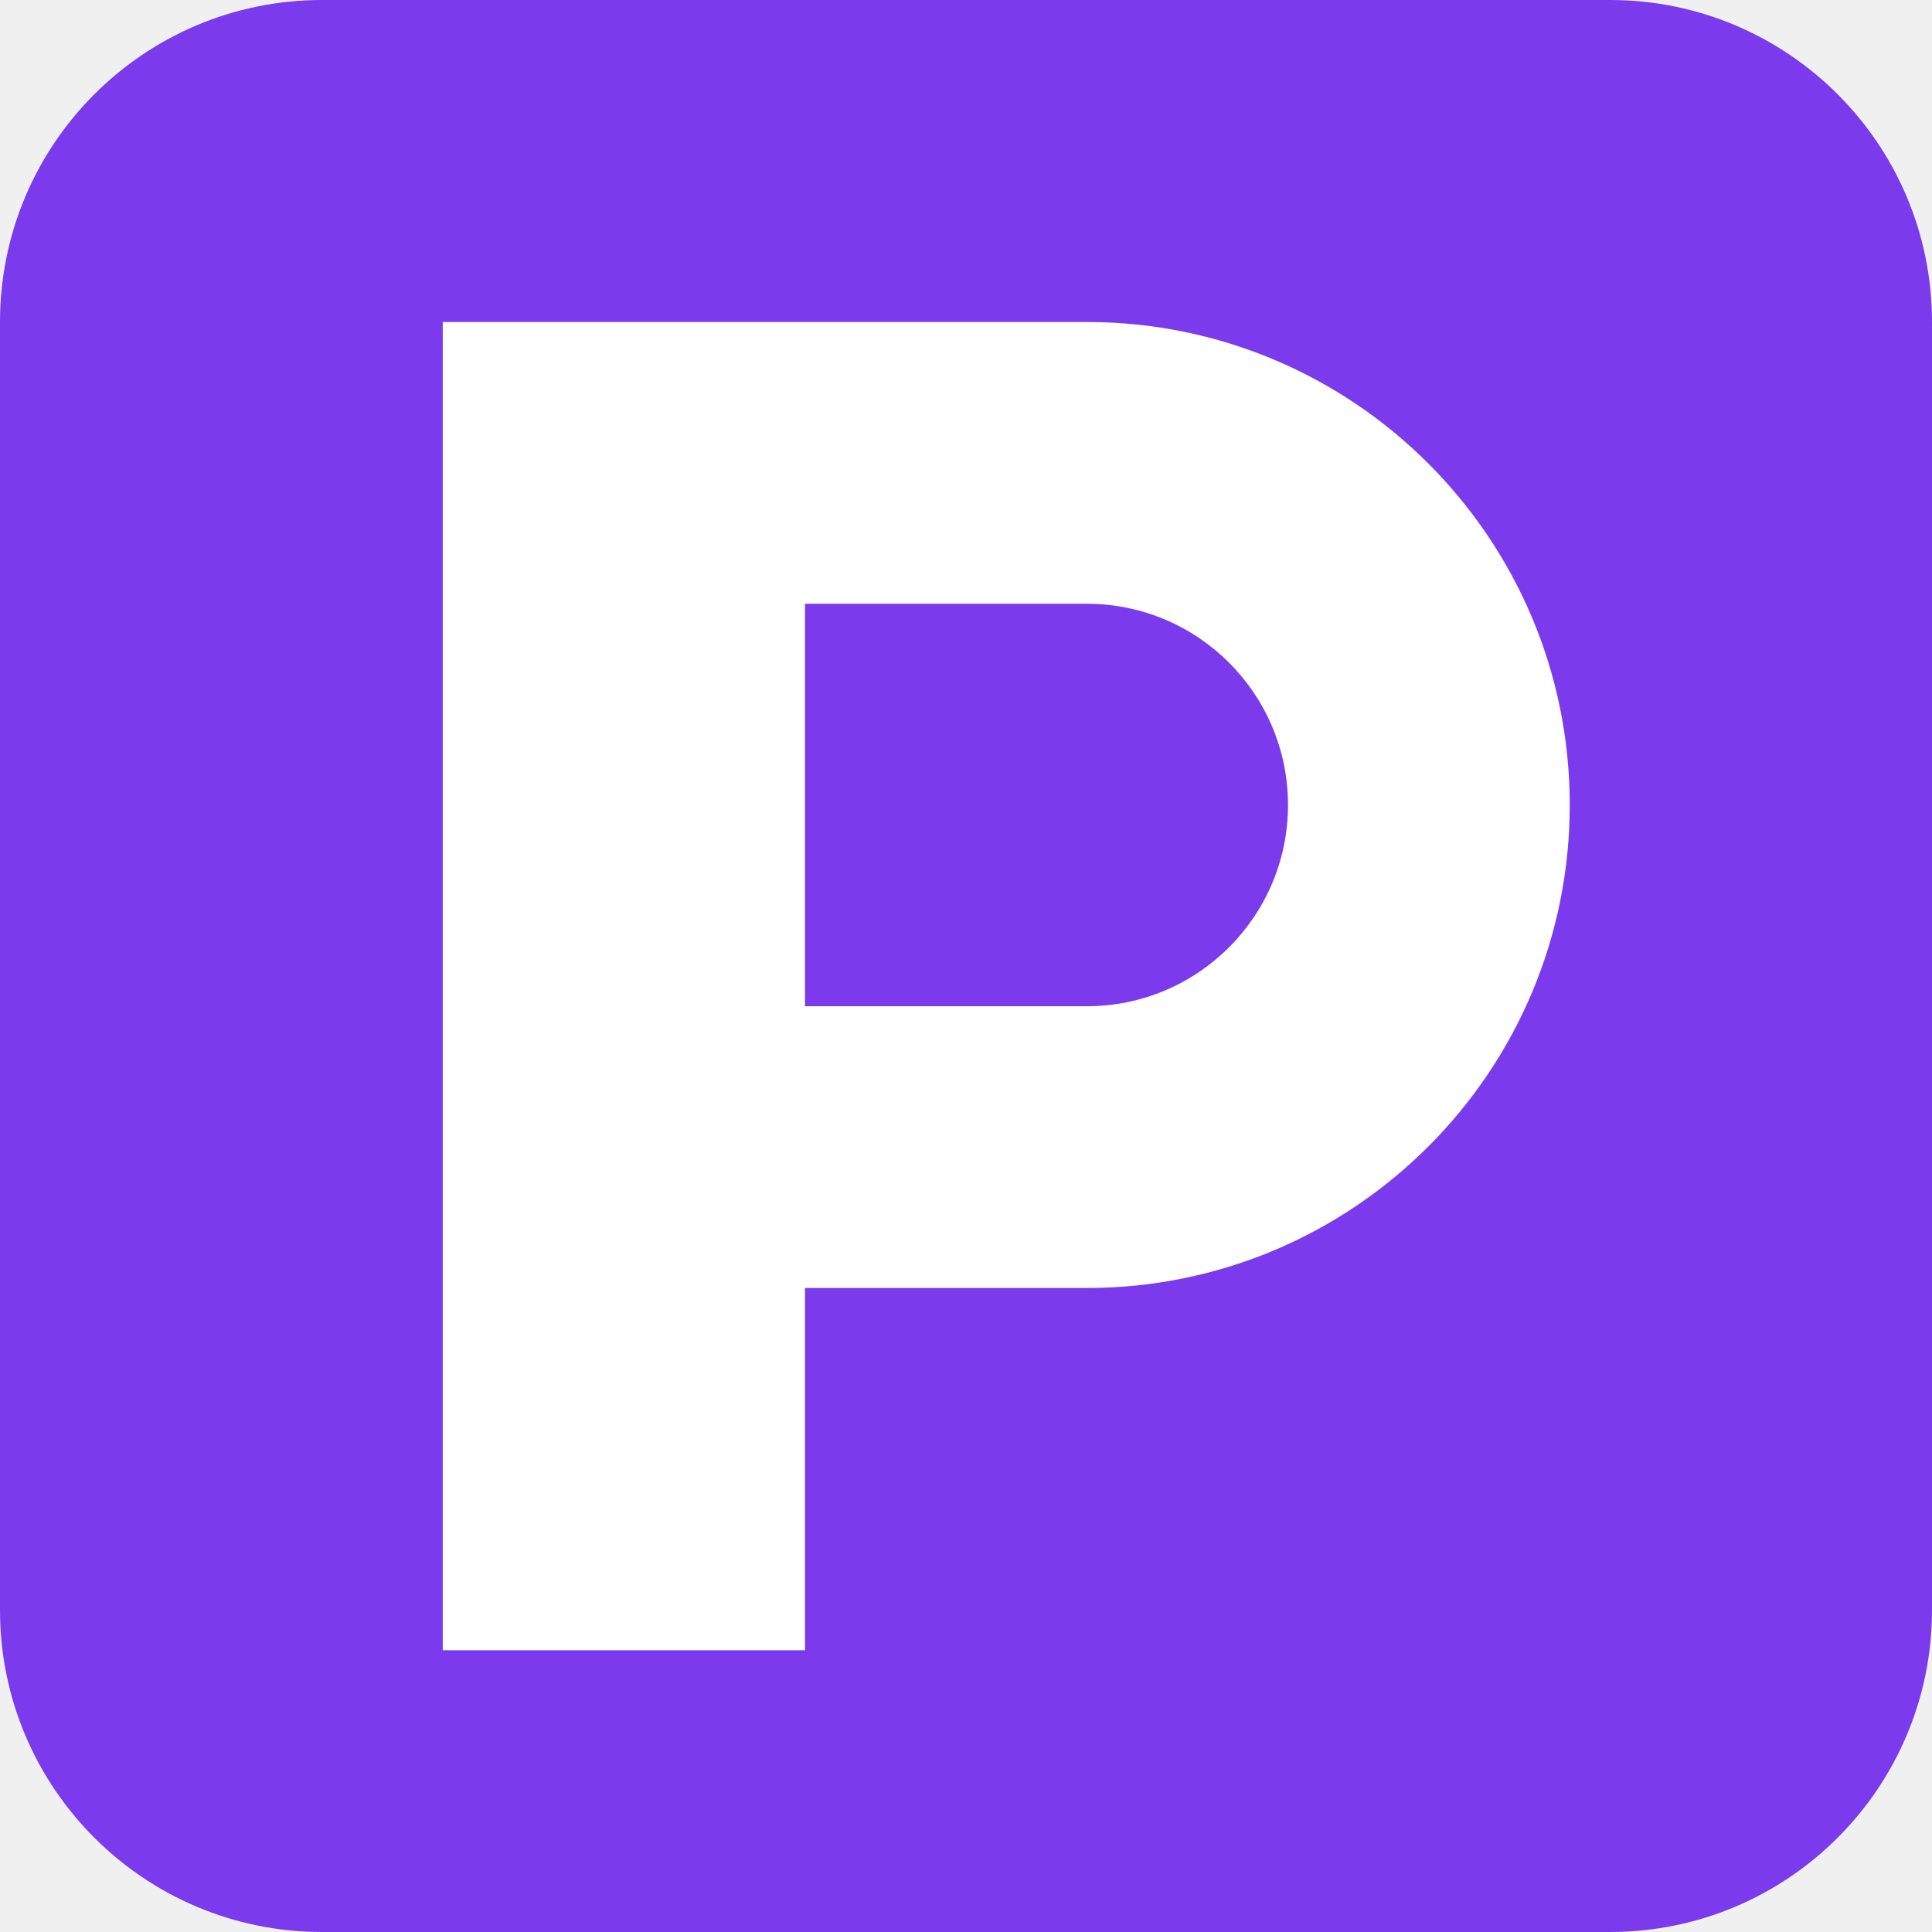
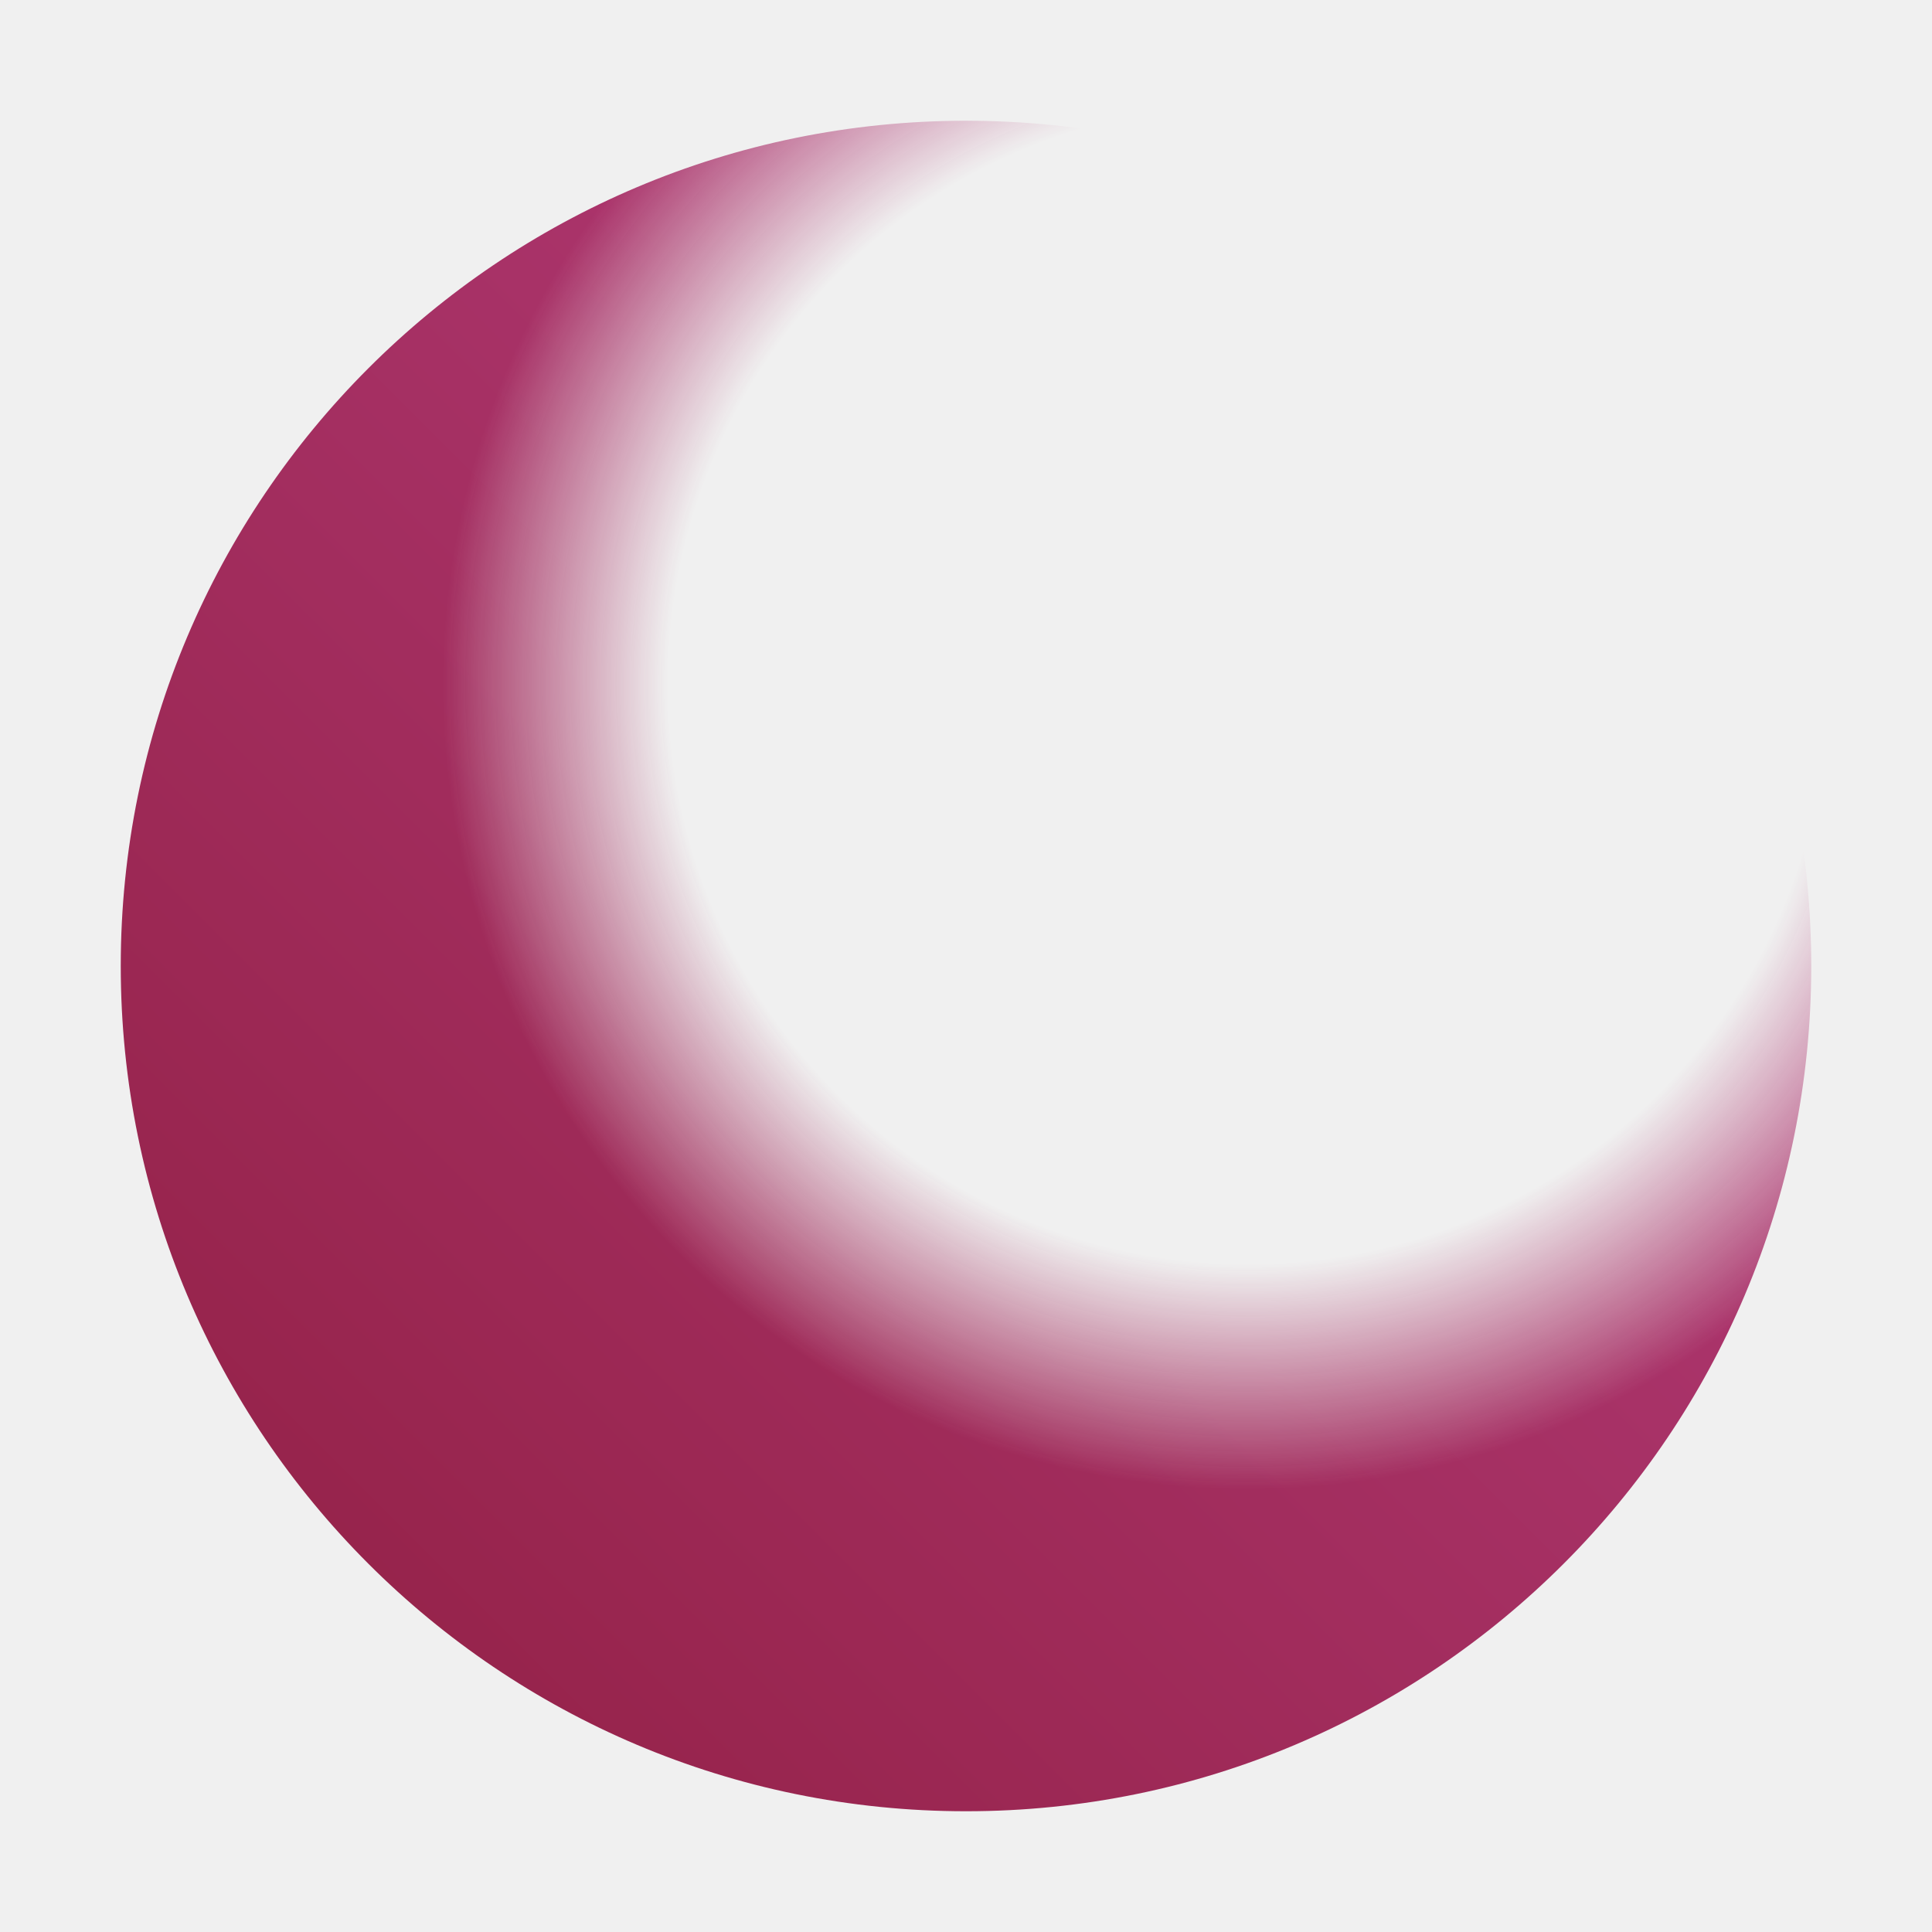
<svg xmlns="http://www.w3.org/2000/svg" viewBox="0 0 48 48">
-   <rect width="48" height="48" rx="8" fill="#7c3aed" />
-   <path fill="#fff" d="M11 8h16a12 12 0 0 1 0 24h-7v9h-9V8Zm9 7v10h7a5 5 0 0 0 0-10h-7Z" />
+   <defs>
+     <linearGradient id="light" x1="0" y1="1" x2="1" y2="0">
+       <stop offset="0" stop-color="#911f43" />
+       <stop offset="1" stop-color="#b94082" />
+     </linearGradient>
+     <radialGradient id="shade" cx="31" cy="17" r="20" gradientUnits="userSpaceOnUse">
+       <stop offset="0.72" stop-color="#000" />
+       <stop offset="1" stop-color="#fff" />
+     </radialGradient>
+     <mask id="eclipse">
+       <rect width="48" height="48" fill="#fff" />
+       <circle cx="31" cy="17" r="20" fill="url(#shade)" />
+     </mask>
+   </defs>
+   <circle cx="24" cy="24" r="21" fill="url(#light)" mask="url(#eclipse)" />
</svg>
